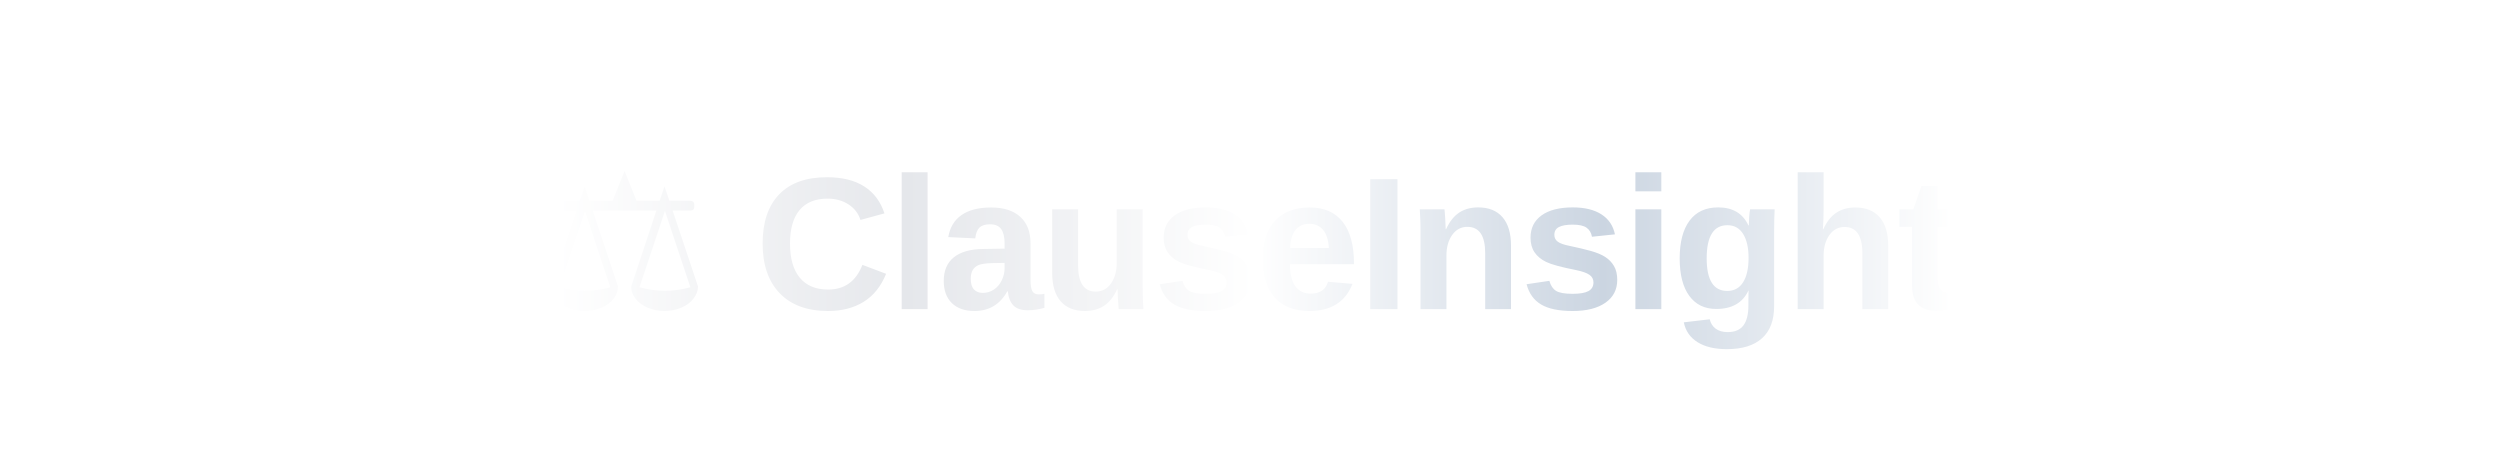
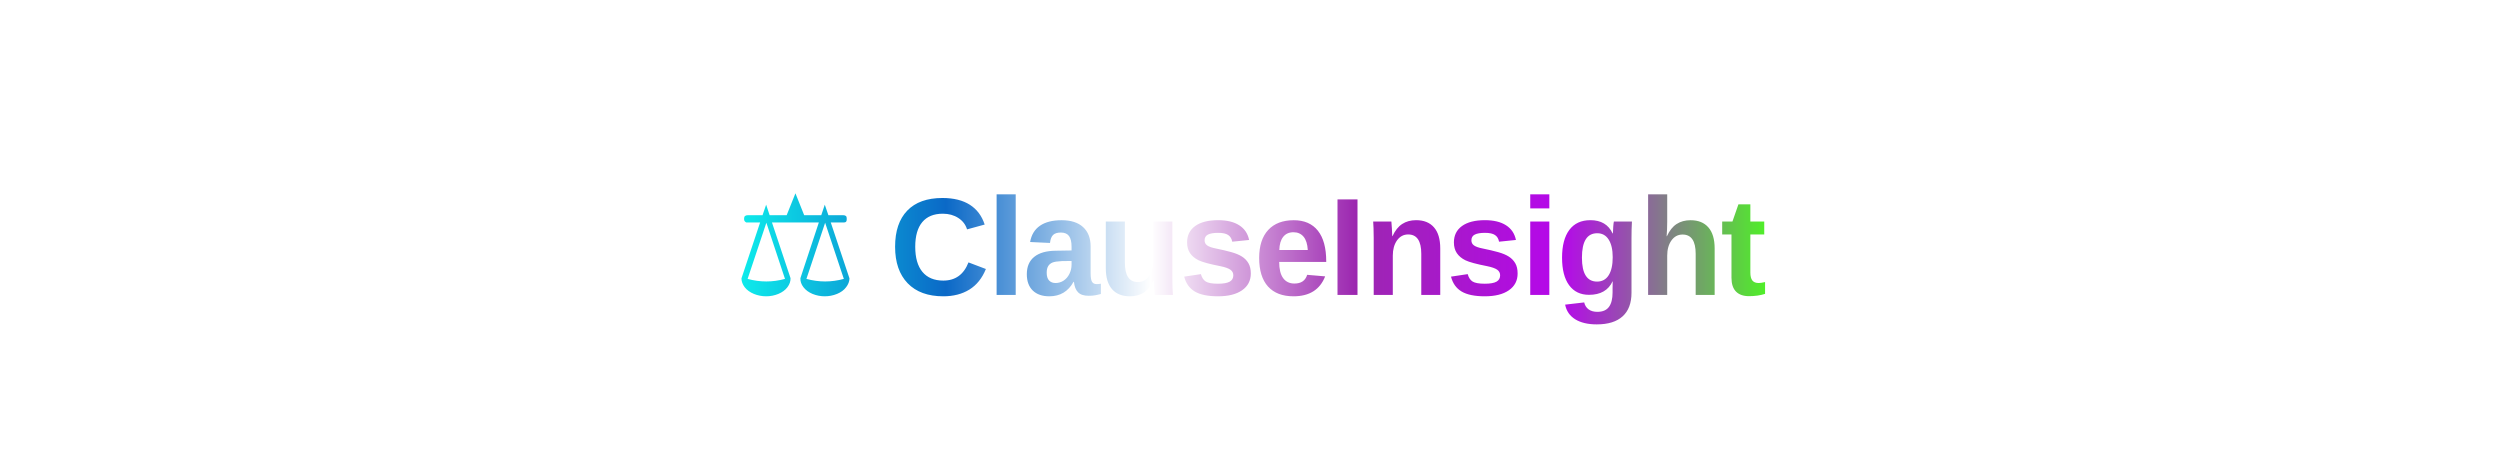
<svg xmlns="http://www.w3.org/2000/svg" viewBox="0 0 900 170" width="900" height="170">
  <defs>
-     <linearGradient id="aurora" x1="0%" y1="0%" x2="100%" y2="0%">
-       <stop offset="0%" stop-color="#FFFFFF" />
-       <stop offset="25%" stop-color="#E5E7EB" />
-       <stop offset="50%" stop-color="#FFFFFF" />
-       <stop offset="75%" stop-color="#CBD5E1" />
-       <stop offset="100%" stop-color="#FFFFFF" />
+     <linearGradient id="combo-sweep" x1="0%" y1="0%" x2="100%" y2="0%">
+       <stop offset="0%" stop-color="#0debebff" />
+       <stop offset="20%" stop-color="#0b69c7ff" />
+       <stop offset="40%" stop-color="#FFFFFF" />
+       <stop offset="60%" stop-color="#9C27B0" />
+       <stop offset="80%" stop-color="#b607ebff" />
+       <stop offset="100%" stop-color="#50ee29ff" />
      <animateTransform attributeName="gradientTransform" type="translate" values="-1 0;1 0;-1 0" dur="10s" repeatCount="indefinite" />
    </linearGradient>
  </defs>
-   <text x="450" y="92" text-anchor="middle" dominant-baseline="middle" font-family="Segoe UI, Arial, sans-serif" font-size="68" font-weight="700" letter-spacing="-1" fill="url(#aurora)">
+   <text x="450" y="92" text-anchor="middle" dominant-baseline="middle" font-family="Segoe UI, Arial, sans-serif" font-size="50" font-weight="700" letter-spacing="-1" fill="url(#combo-sweep)">
        ⚖️ ClauseInsight
    </text>
</svg>
